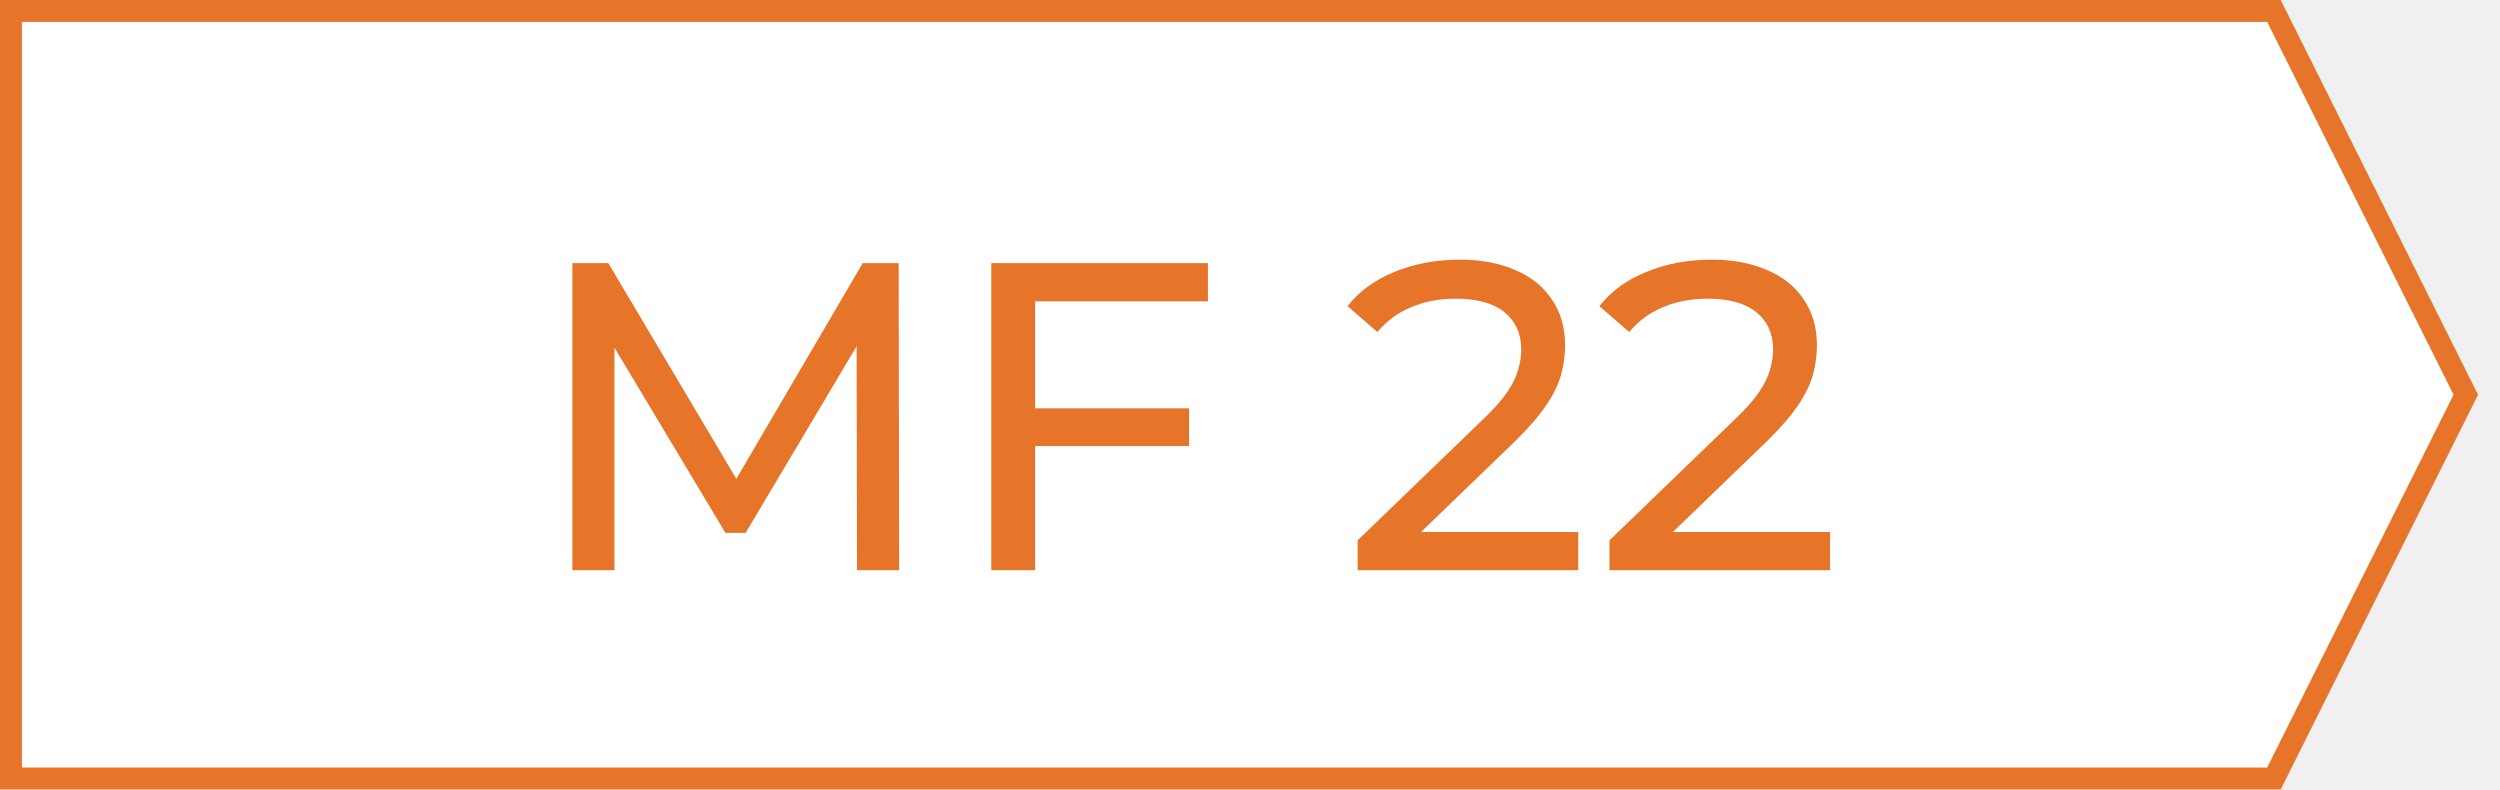
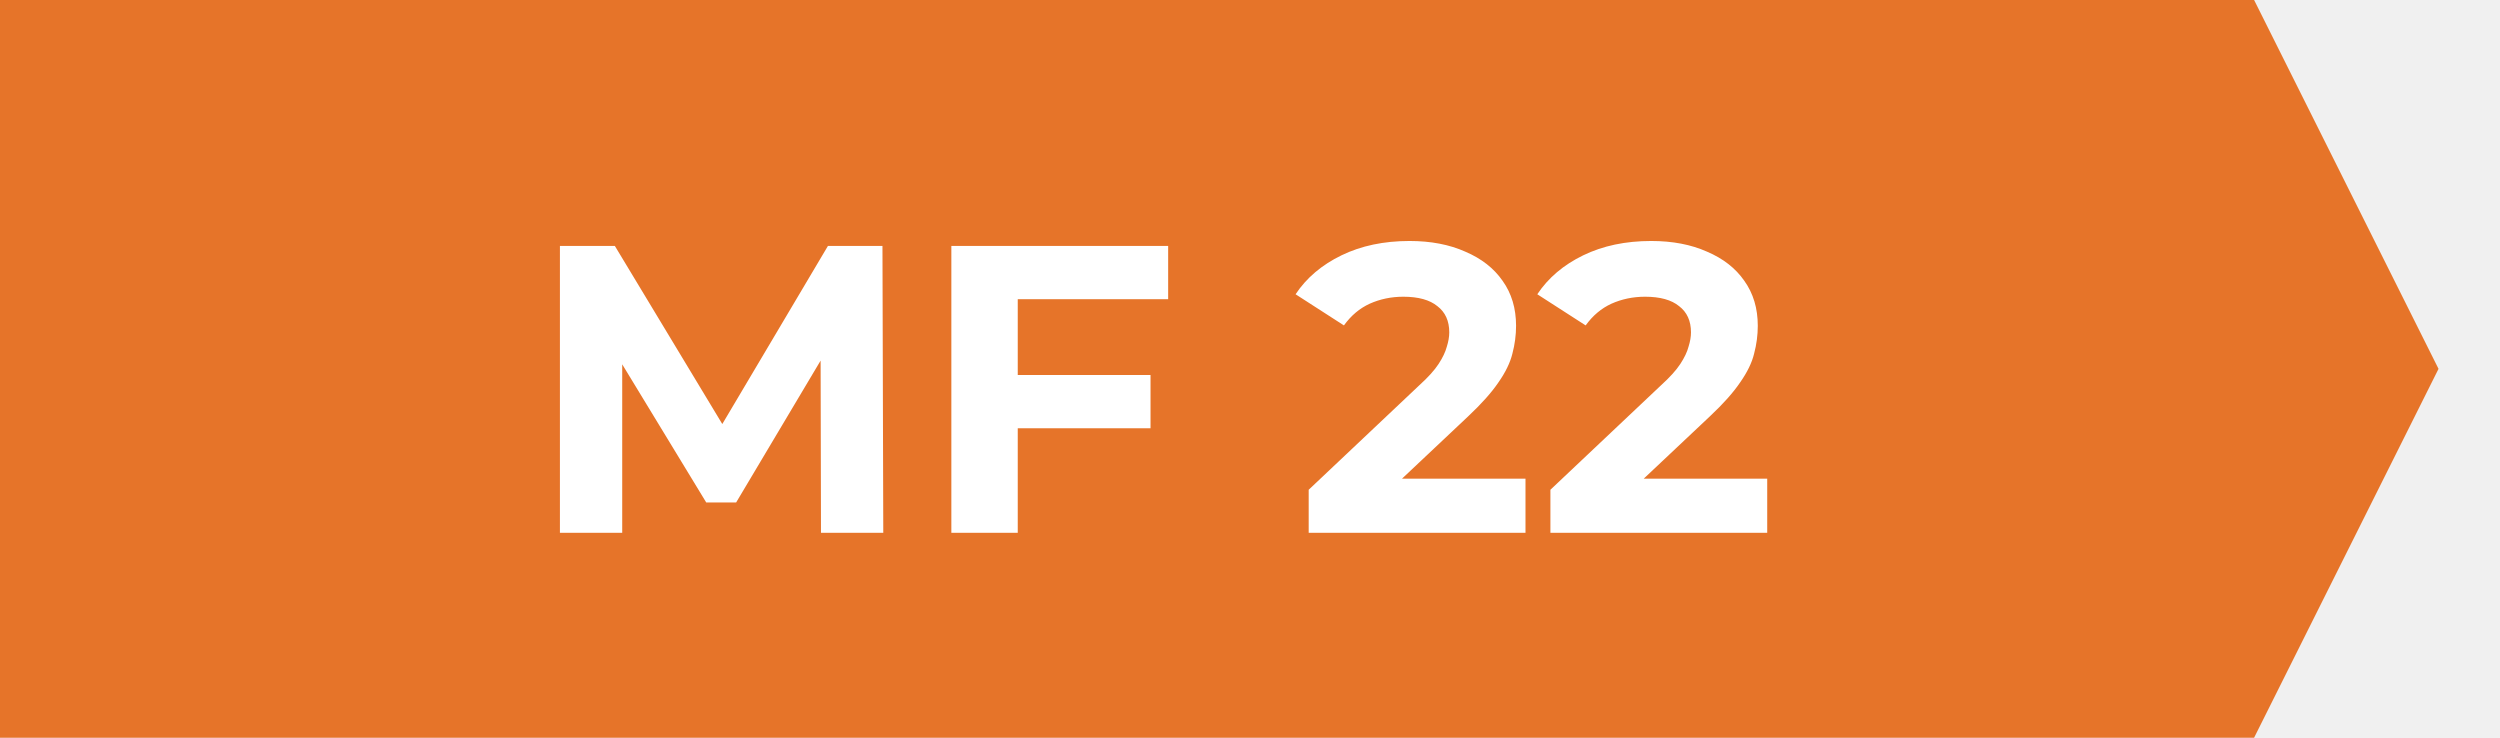
- <svg xmlns="http://www.w3.org/2000/svg" width="57" height="18" viewBox="0 0 57 18" fill="none">
-   <path d="M51.846 0.25L56.221 9L51.846 17.75H0.25V0.25H51.846Z" fill="white" stroke="#E67429" stroke-width="0.5" />
-   <path d="M13.05 13V6H13.87L17.01 11.29H16.57L19.67 6H20.49L20.5 13H19.54L19.53 7.51H19.76L17 12.15H16.54L13.76 7.51H14.01V13H13.05ZM22.601 13V6H27.541V6.87H23.601V13H22.601ZM23.501 10.17V9.31H27.111V10.17H23.501ZM30.954 13V12.32L33.804 9.57C34.057 9.33 34.244 9.12 34.364 8.94C34.491 8.753 34.574 8.583 34.614 8.43C34.661 8.27 34.684 8.117 34.684 7.97C34.684 7.61 34.557 7.327 34.304 7.12C34.051 6.913 33.681 6.81 33.194 6.81C32.821 6.81 32.484 6.873 32.184 7C31.884 7.12 31.624 7.31 31.404 7.57L30.724 6.98C30.991 6.64 31.347 6.38 31.794 6.2C32.247 6.013 32.744 5.92 33.284 5.92C33.771 5.92 34.194 6 34.554 6.16C34.914 6.313 35.191 6.537 35.384 6.83C35.584 7.123 35.684 7.47 35.684 7.87C35.684 8.097 35.654 8.32 35.594 8.54C35.534 8.76 35.421 8.993 35.254 9.24C35.087 9.487 34.847 9.763 34.534 10.07L31.994 12.52L31.754 12.13H35.984V13H30.954ZM36.696 13V12.32L39.546 9.57C39.8 9.33 39.986 9.12 40.106 8.94C40.233 8.753 40.316 8.583 40.356 8.43C40.403 8.27 40.426 8.117 40.426 7.97C40.426 7.61 40.3 7.327 40.046 7.12C39.793 6.913 39.423 6.81 38.936 6.81C38.563 6.81 38.226 6.873 37.926 7C37.626 7.12 37.366 7.31 37.146 7.57L36.466 6.98C36.733 6.64 37.09 6.38 37.536 6.2C37.989 6.013 38.486 5.92 39.026 5.92C39.513 5.92 39.936 6 40.296 6.16C40.656 6.313 40.933 6.537 41.126 6.83C41.326 7.123 41.426 7.47 41.426 7.87C41.426 8.097 41.396 8.32 41.336 8.54C41.276 8.76 41.163 8.993 40.996 9.24C40.83 9.487 40.59 9.763 40.276 10.07L37.736 12.52L37.496 12.13H41.726V13H36.696Z" fill="#E67429" />
+ <svg xmlns="http://www.w3.org/2000/svg" width="61" height="18" viewBox="0 0 61 18" fill="none">
+   <path d="M0 0H55L59.5 9L55 18H0V0Z" fill="#E67429" />
+   <path d="M13.662 13V6H15.002L17.982 10.94H17.272L20.202 6H21.532L21.552 13H20.032L20.022 8.33H20.302L17.962 12.26H17.232L14.842 8.33H15.182V13H13.662ZM23.213 13V6H28.503V7.3H24.833V13H23.213ZM24.713 10.45V9.15H28.073V10.45H24.713ZM31.932 13V11.95L34.632 9.4C34.845 9.207 35.002 9.033 35.102 8.88C35.202 8.727 35.268 8.587 35.302 8.46C35.342 8.333 35.362 8.217 35.362 8.11C35.362 7.83 35.265 7.617 35.072 7.47C34.885 7.317 34.608 7.24 34.242 7.24C33.948 7.24 33.675 7.297 33.422 7.41C33.175 7.523 32.965 7.7 32.792 7.94L31.612 7.18C31.878 6.78 32.252 6.463 32.732 6.23C33.212 5.997 33.765 5.88 34.392 5.88C34.912 5.88 35.365 5.967 35.752 6.14C36.145 6.307 36.448 6.543 36.662 6.85C36.882 7.157 36.992 7.523 36.992 7.95C36.992 8.177 36.962 8.403 36.902 8.63C36.848 8.85 36.735 9.083 36.562 9.33C36.395 9.577 36.148 9.853 35.822 10.16L33.582 12.27L33.272 11.68H37.222V13H31.932ZM37.83 13V11.95L40.53 9.4C40.743 9.207 40.9 9.033 41 8.88C41.1 8.727 41.167 8.587 41.2 8.46C41.24 8.333 41.26 8.217 41.26 8.11C41.26 7.83 41.163 7.617 40.97 7.47C40.783 7.317 40.507 7.24 40.14 7.24C39.847 7.24 39.573 7.297 39.32 7.41C39.073 7.523 38.863 7.7 38.69 7.94L37.51 7.18C37.777 6.78 38.15 6.463 38.63 6.23C39.11 5.997 39.663 5.88 40.29 5.88C40.81 5.88 41.263 5.967 41.65 6.14C42.043 6.307 42.347 6.543 42.56 6.85C42.78 7.157 42.89 7.523 42.89 7.95C42.89 8.177 42.86 8.403 42.8 8.63C42.747 8.85 42.633 9.083 42.46 9.33C42.293 9.577 42.047 9.853 41.72 10.16L39.48 12.27L39.17 11.68H43.12V13H37.83Z" fill="white" />
</svg>
